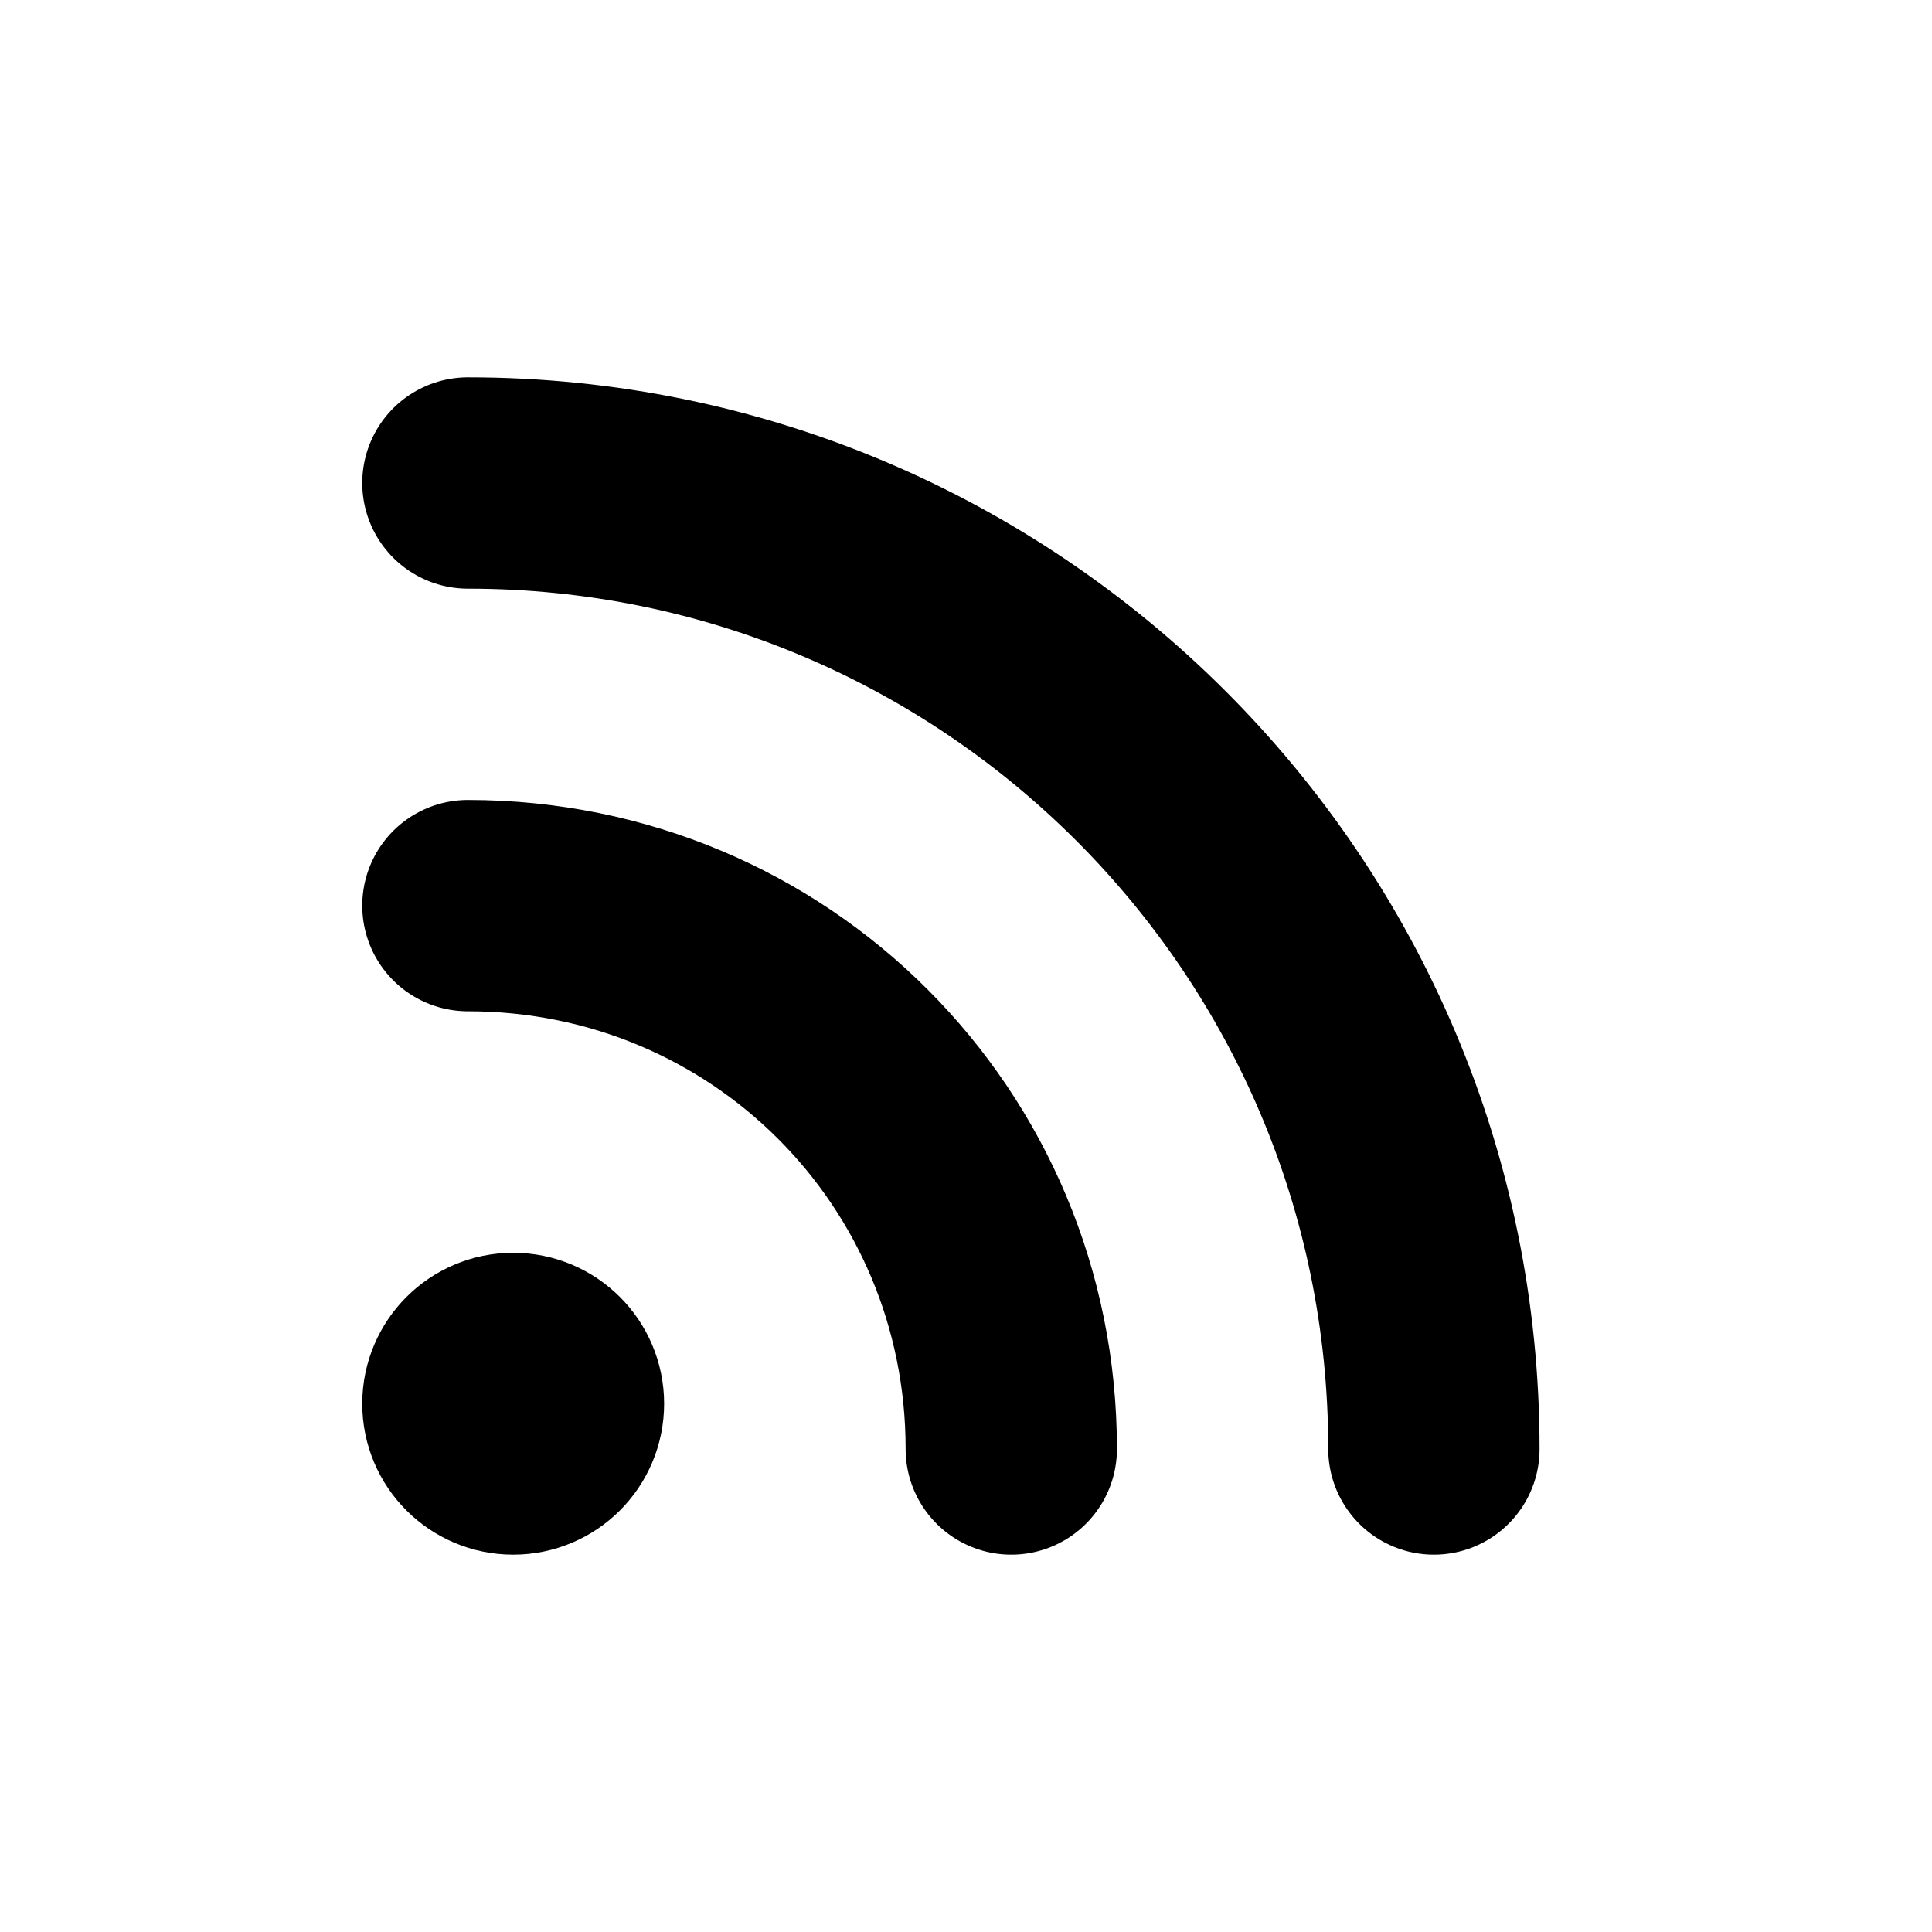
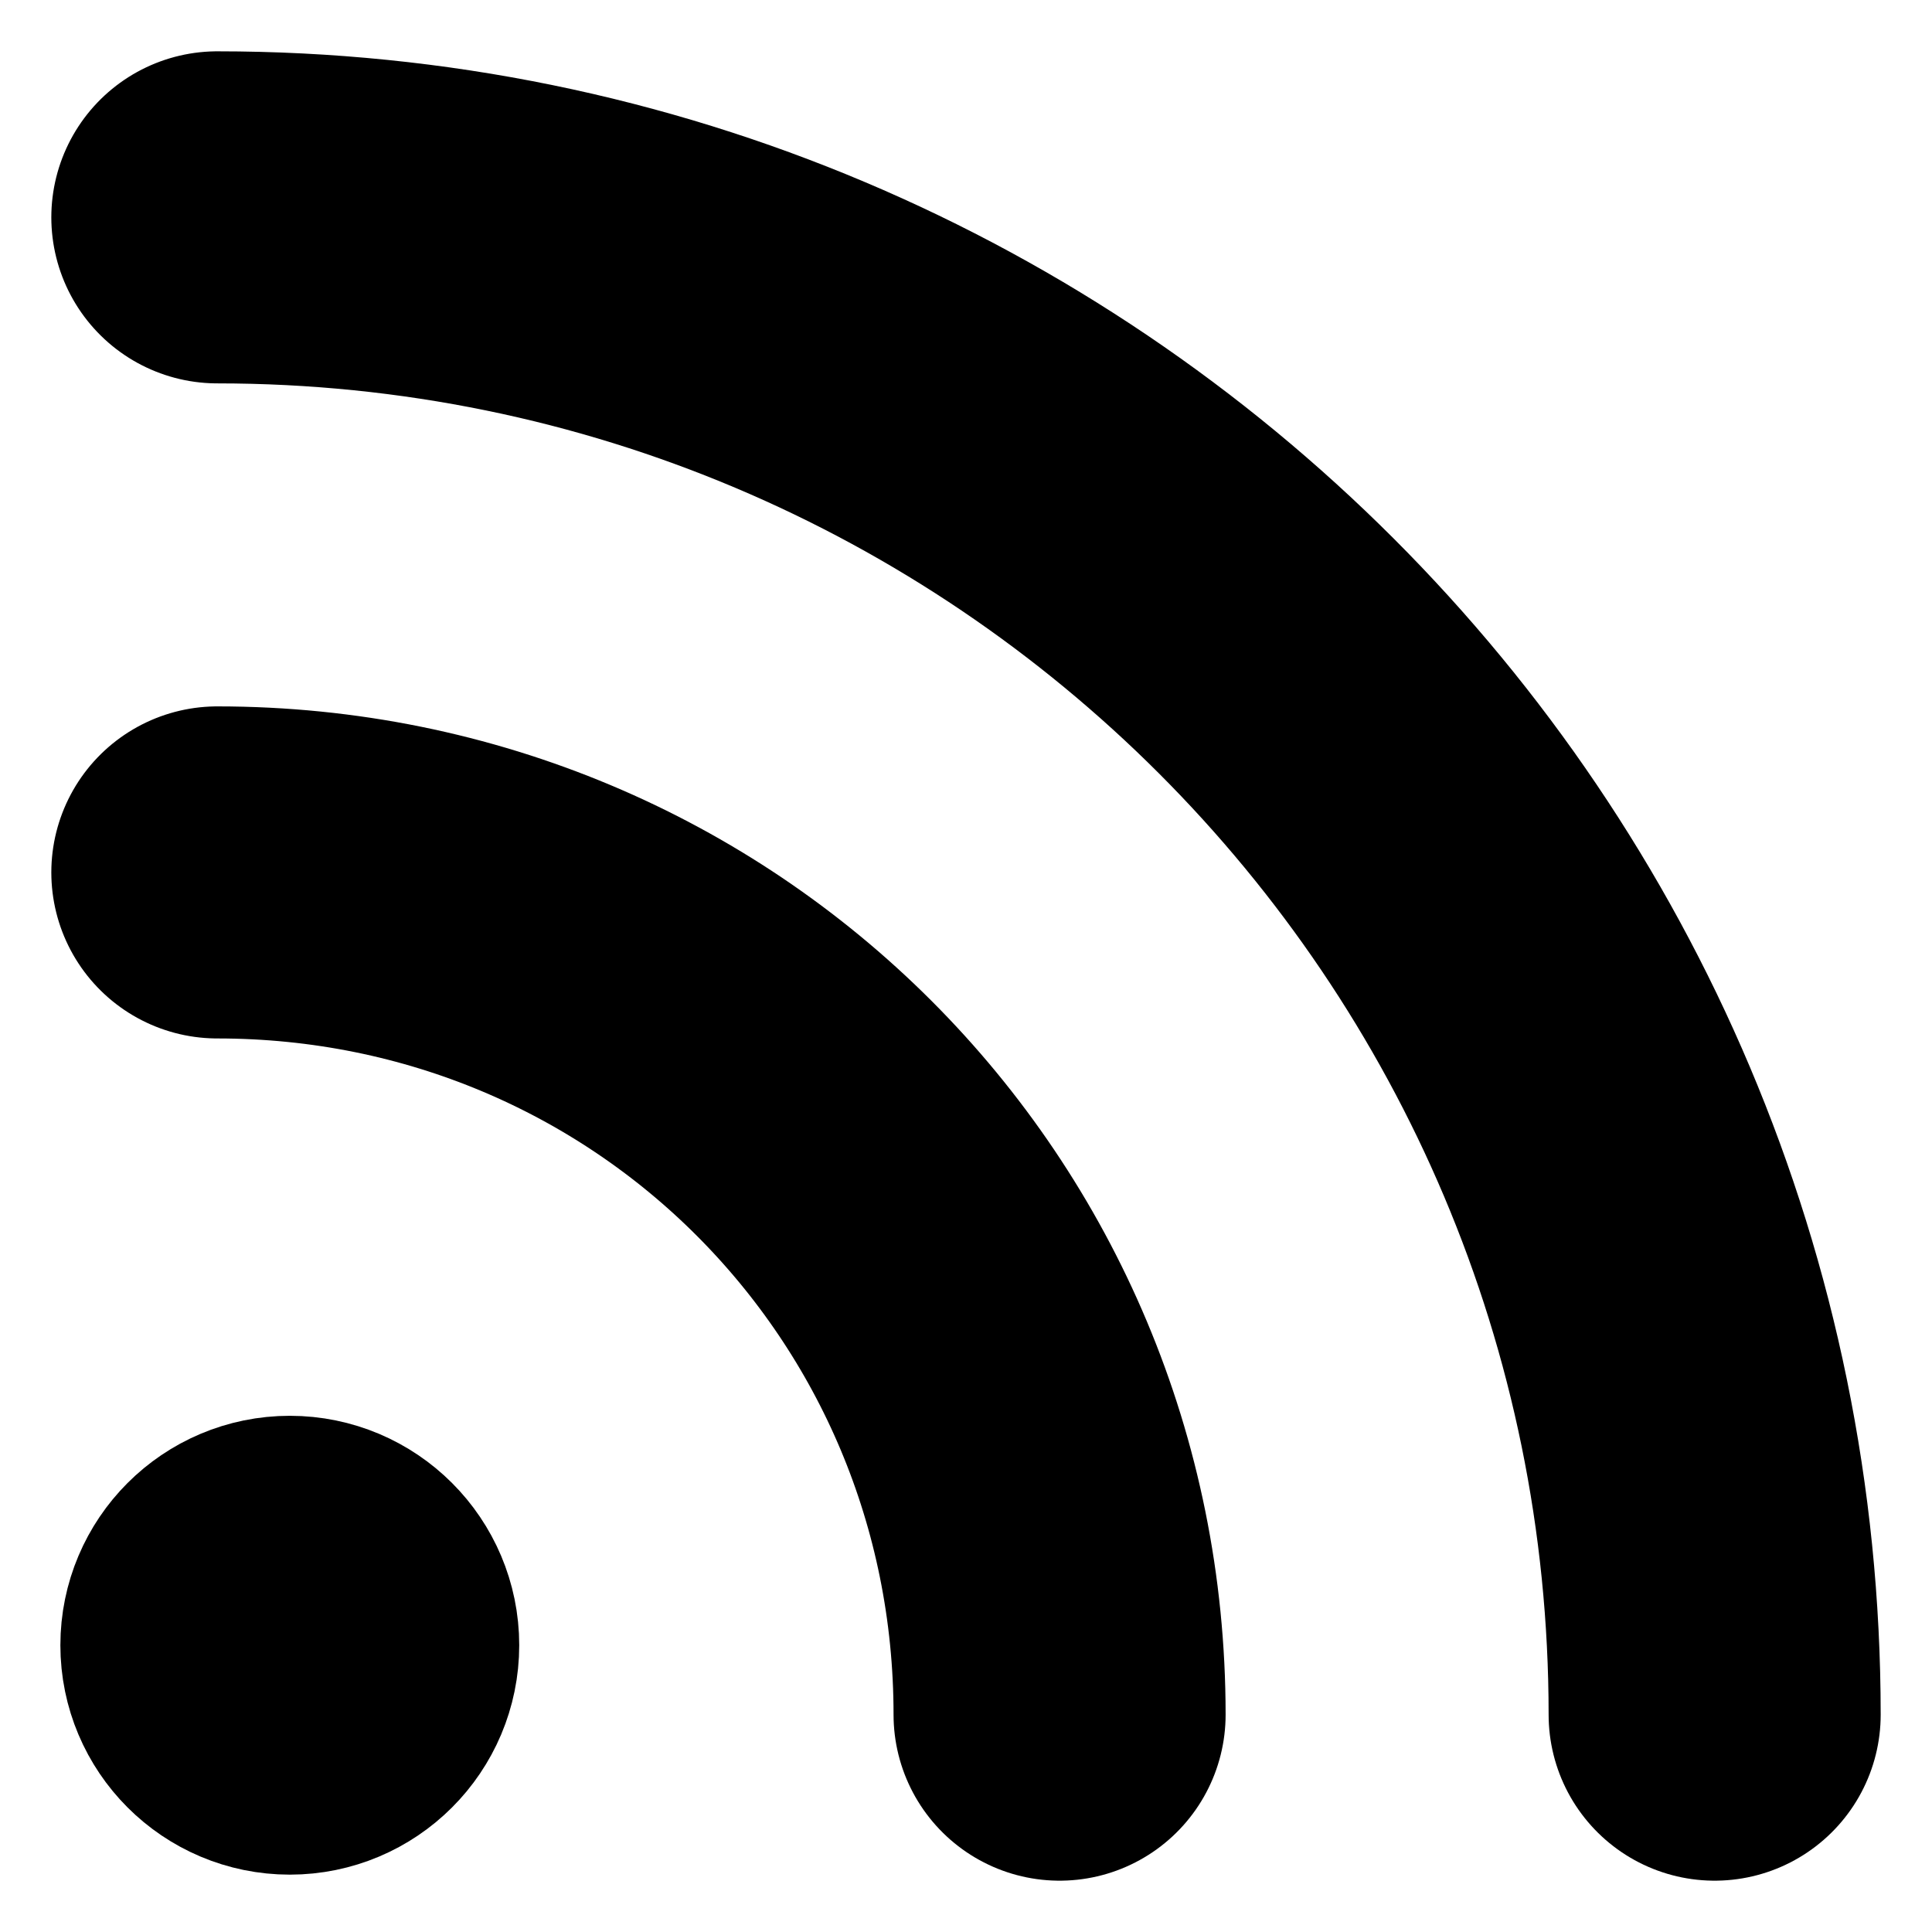
<svg xmlns="http://www.w3.org/2000/svg" width="64px" height="64px" viewBox="0 0 64 64" focusable="false">
-   <path fill="none" stroke="currentColor" stroke-width="7" stroke-linecap="round" stroke-linejoin="round" d="M15.5 30c10 0 18 8 18 18M15.5 16a32 32 0 0 1 32 32" />
-   <circle fill="currentColor" stroke="currentColor" stroke-width="6" cx="17" cy="46.5" r="2" />
+   <path fill="none" stroke="currentColor" stroke-width="11" stroke-linecap="round" stroke-linejoin="round" d="M7.2,28.9c15.5,0,27.9,12.4,27.9,27.9 M7.2,7.2c27.4,0,49.6,22.2,49.6,49.6" />
+   <circle fill="currentColor" stroke="currentColor" stroke-width="9" cx="9.6" cy="54.5" r="3.1" />
</svg>
